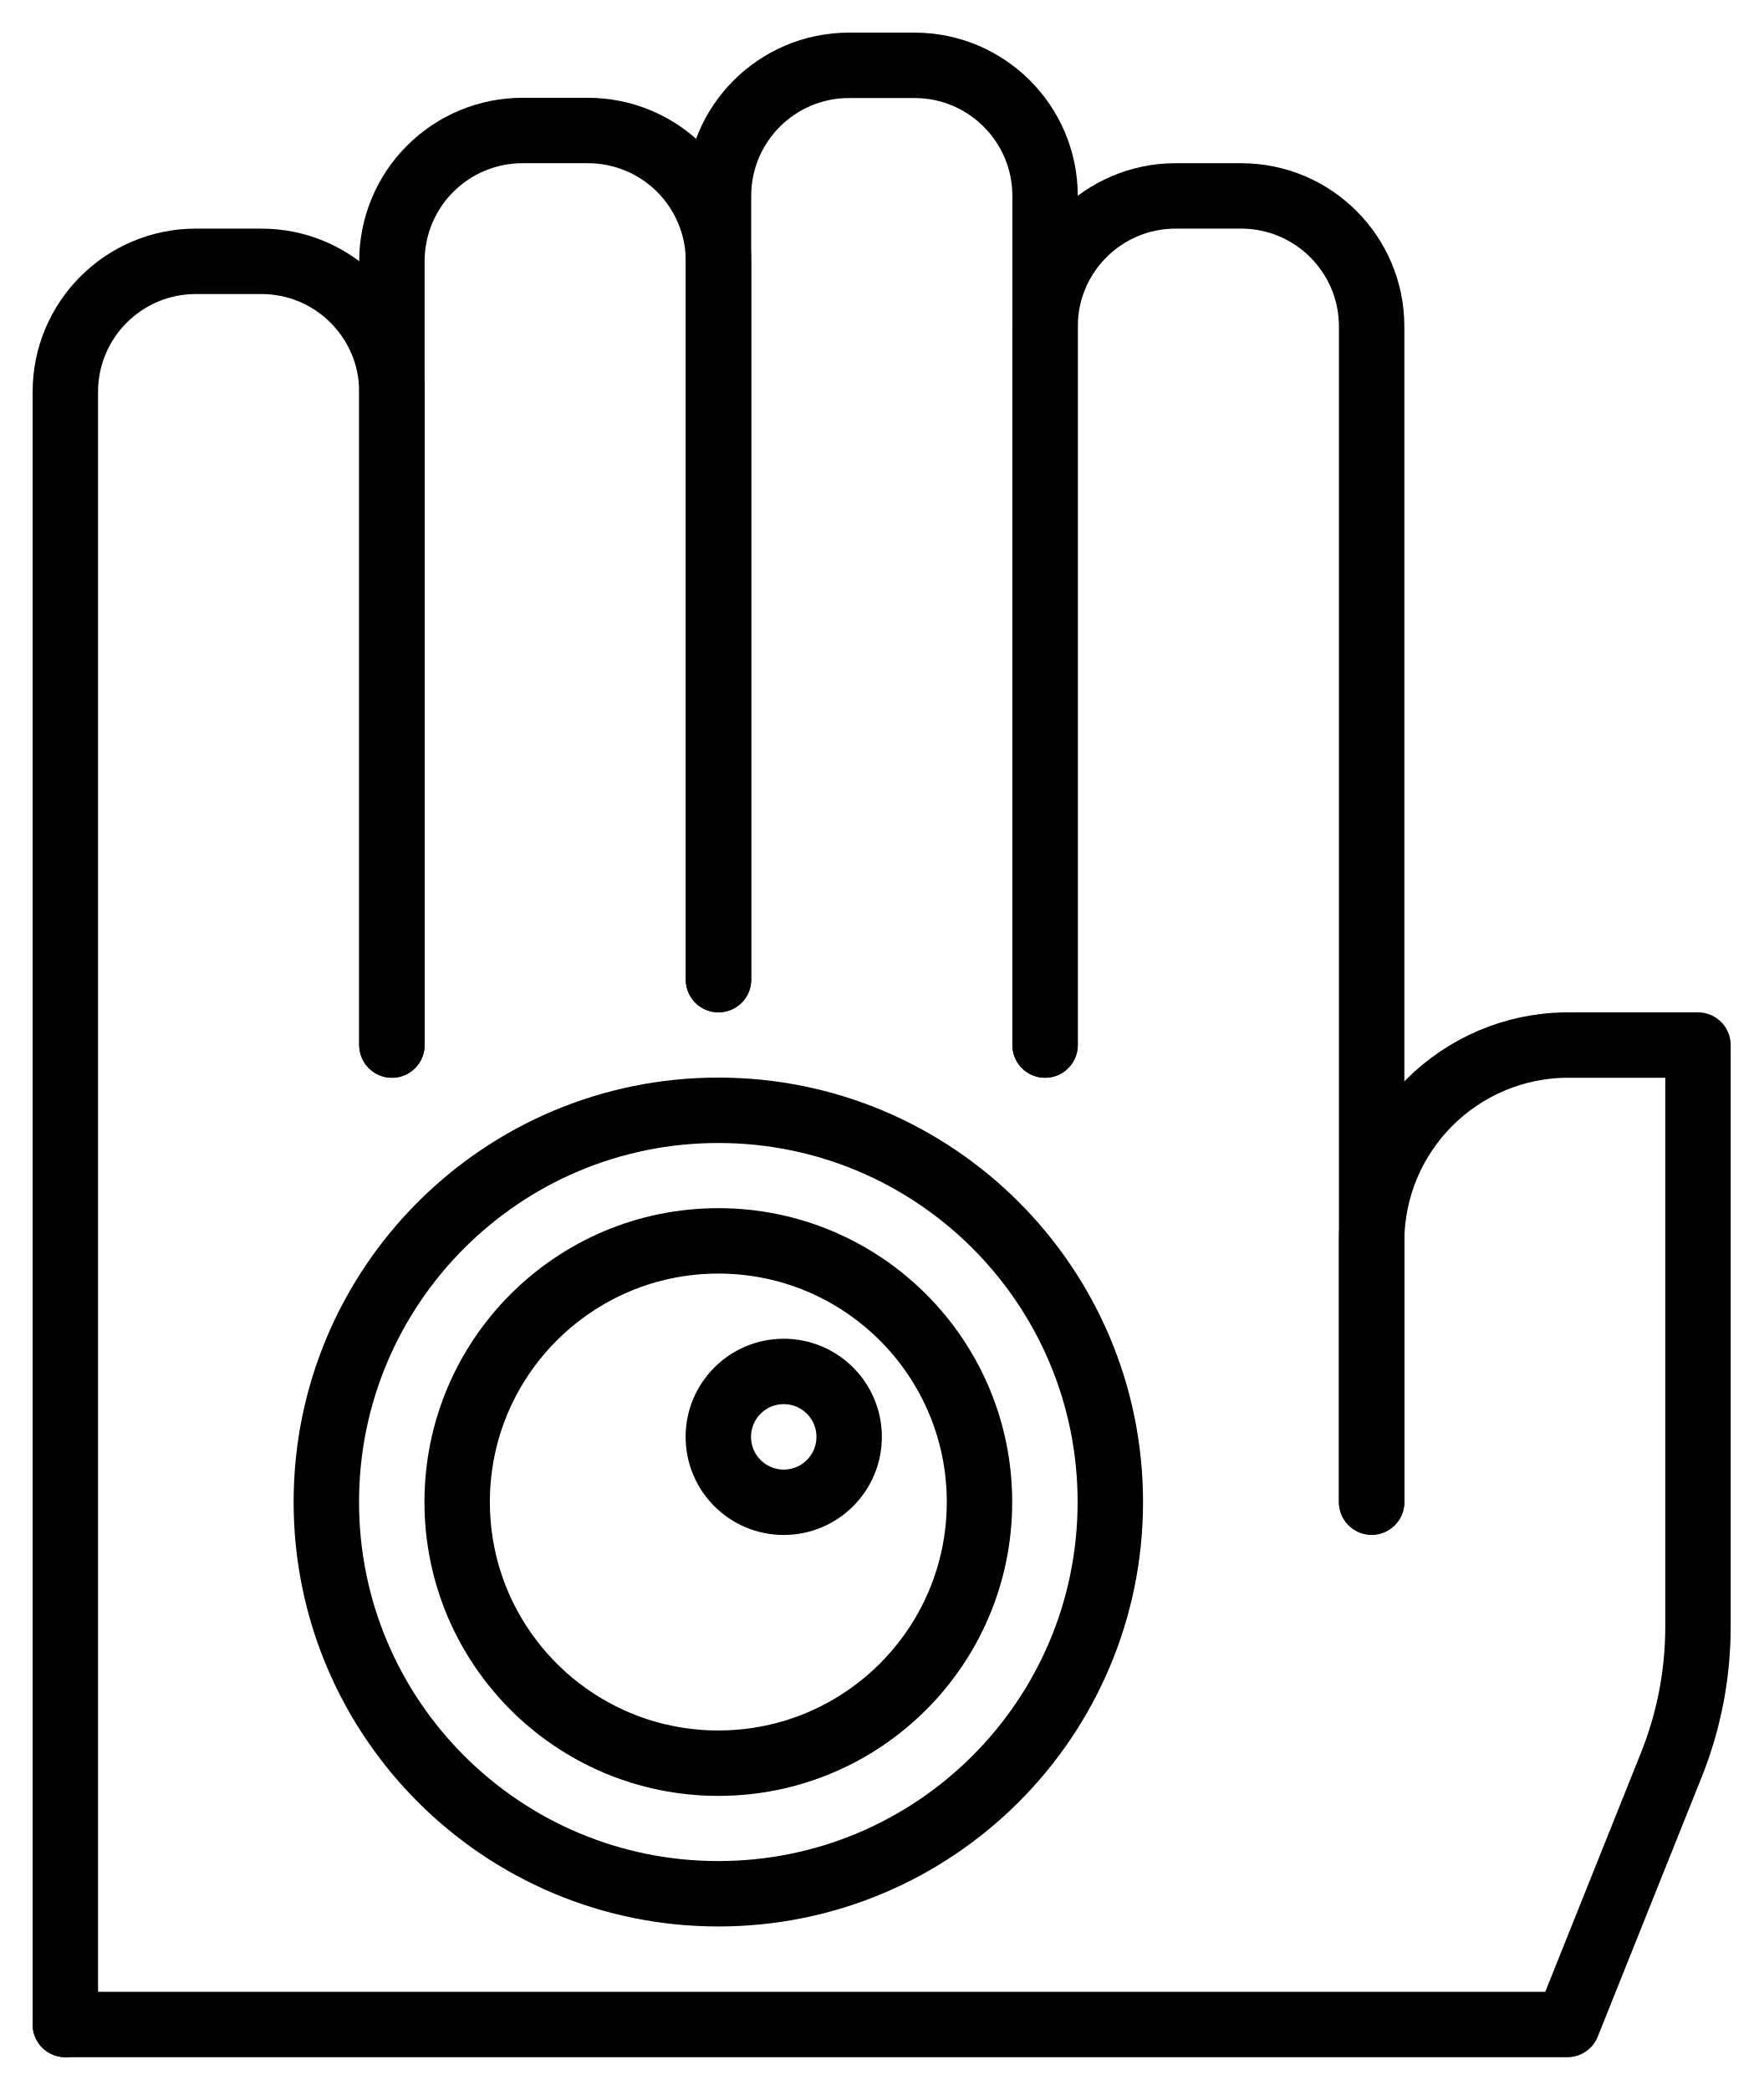
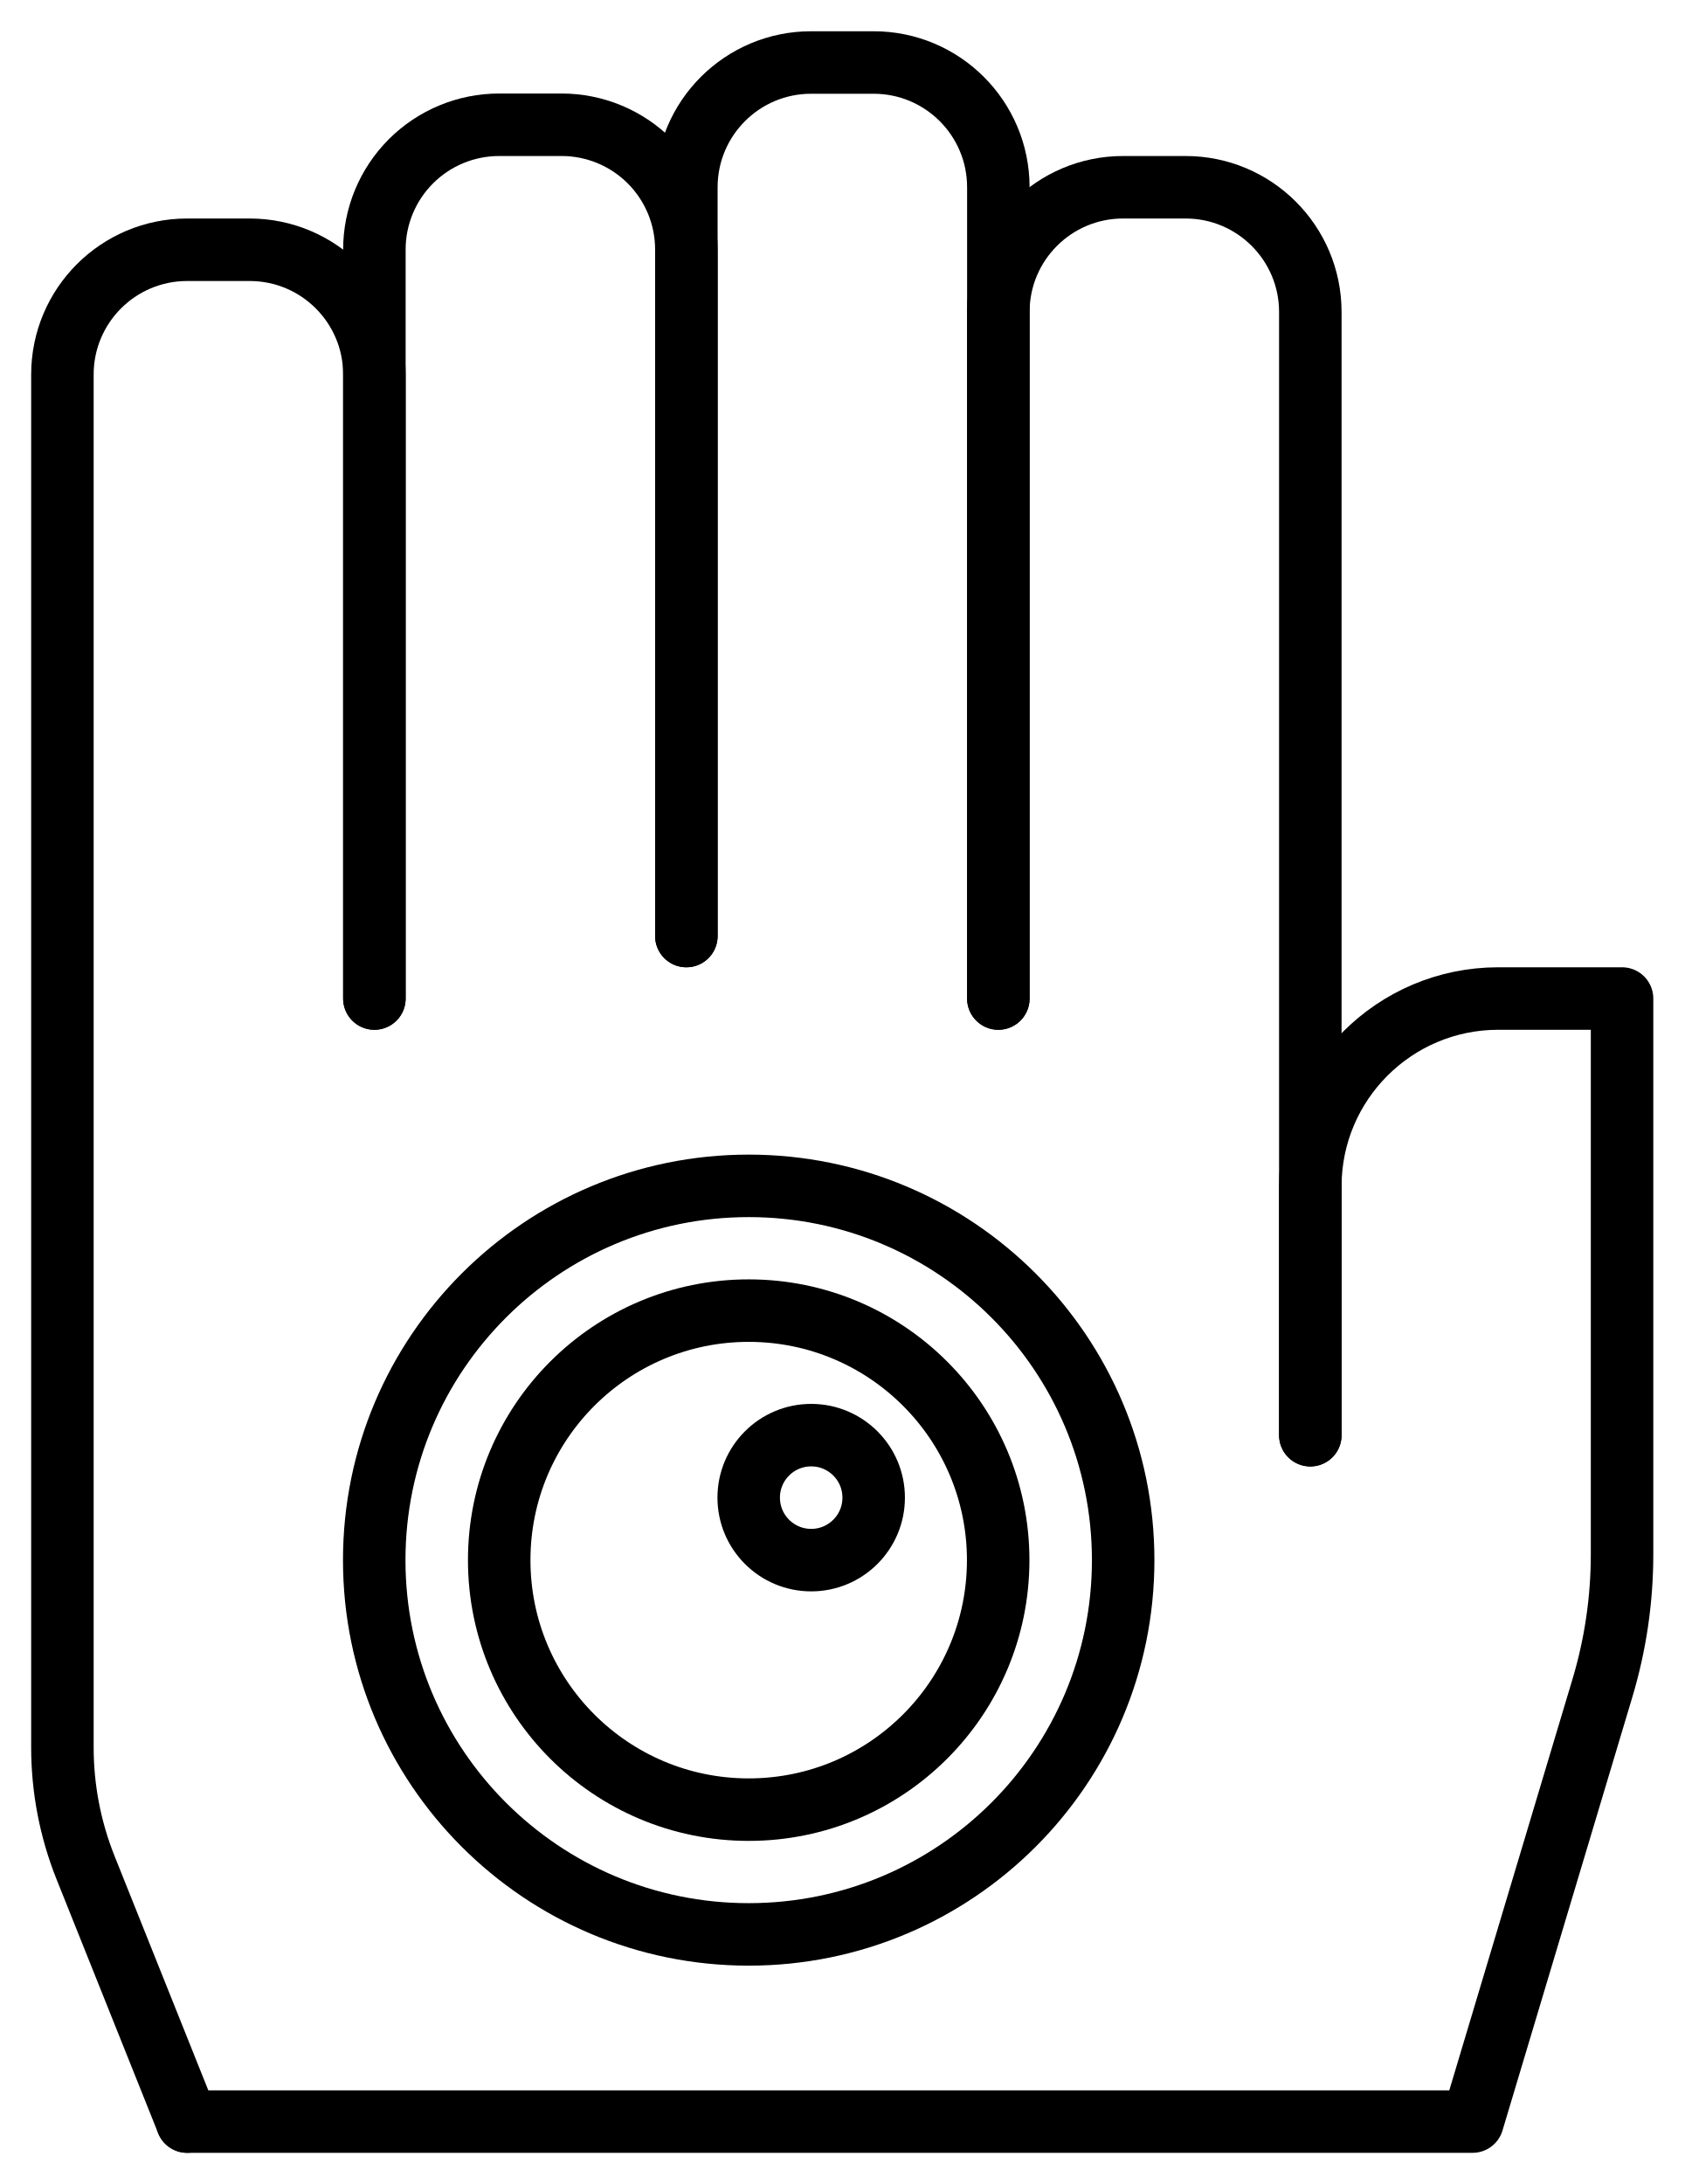
- <svg xmlns="http://www.w3.org/2000/svg" width="27" height="32" viewBox="0 0 7.144 8.467" version="1.1" id="svg1">
+ <svg xmlns="http://www.w3.org/2000/svg" width="27" height="35" viewBox="0 0 7.144 9.26" version="1.1" id="svg1">
  <defs id="defs1">
    </defs>
  <g id="layer1">
-     <path style="fill:#000000;fill-opacity:0;stroke:#000000;stroke-width:0.265;stroke-linecap:round;stroke-linejoin:round" d="M 1.323,9.26 V 2.646 A 0.529,0.529 135 0 1 1.852,2.117 h 0.265 a 0.529,0.529 45 0 1 0.529,0.529 v 2.646" id="path2" transform="translate(-1.058333,-1.058334)" />
+     <path style="fill:#000000;fill-opacity:0;stroke:#000000;stroke-width:0.265;stroke-linecap:round;stroke-linejoin:round" d="M 1.852,10.054 1.421,8.977 A 1.374,1.374 79.099 0 1 1.323,8.467 l 0,-5.821 A 0.529,0.529 135 0 1 1.852,2.117 h 0.265 a 0.529,0.529 45 0 1 0.529,0.529 v 2.646" id="path2" transform="translate(-1.058333,-1.058334)" />
    <path style="fill:#000000;fill-opacity:0;stroke:#000000;stroke-width:0.265;stroke-linecap:round;stroke-linejoin:round" d="M 2.646,5.292 V 2.117 A 0.529,0.529 135 0 1 3.175,1.587 H 3.44 A 0.529,0.529 45 0 1 3.969,2.117 l 0,2.91" id="path3" transform="translate(-1.058333,-1.058334)" />
    <path style="fill:#000000;fill-opacity:0;stroke:#000000;stroke-width:0.265;stroke-linecap:round;stroke-linejoin:round" d="M 3.969,5.027 V 1.852 A 0.529,0.529 135 0 1 4.498,1.323 h 0.265 a 0.529,0.529 45 0 1 0.529,0.529 v 3.44" id="path4" transform="translate(-1.058333,-1.058334)" />
    <path style="fill:#000000;fill-opacity:0;stroke:#000000;stroke-width:0.265;stroke-linecap:round;stroke-linejoin:round" d="M 5.292,5.292 V 2.381 A 0.529,0.529 135 0 1 5.821,1.852 l 0.265,0 A 0.529,0.529 45 0 1 6.615,2.381 l 2e-7,4.762" id="path5" transform="translate(-1.058333,-1.058334)" />
-     <path style="fill:#000000;fill-opacity:0;stroke:#000000;stroke-width:0.265;stroke-linecap:round;stroke-linejoin:round" d="m 6.615,7.144 -1e-7,-1.056 A 0.797,0.797 135 0 1 7.411,5.292 h 0.526 l 2e-7,2.356 A 1.504,1.504 100.901 0 1 7.83,8.206 l -0.422,1.054 -6.085,-2e-7" id="path6" transform="translate(-1.058333,-1.058334)" />
-     <ellipse style="fill:#000000;fill-opacity:0;stroke:#000000;stroke-width:0.265;stroke-linecap:round;stroke-linejoin:round" id="path11" cy="6.085" cx="2.91" rx="1.588" ry="1.587" />
-     <ellipse style="fill:#000000;fill-opacity:0;stroke:#000000;stroke-width:0.265;stroke-linecap:round;stroke-linejoin:round" id="path12" cx="2.91" cy="6.085" rx="1.058" ry="1.058" />
-     <circle style="fill:#000000;fill-opacity:0;stroke:#000000;stroke-width:0.265;stroke-linecap:round;stroke-linejoin:round" id="path13" cx="3.175" cy="5.821" r="0.265" />
+     <path style="fill:#000000;fill-opacity:0;stroke:#000000;stroke-width:0.265;stroke-linecap:round;stroke-linejoin:round" d="m 6.615,7.144 -1e-7,-1.056 A 0.797,0.797 135 0 1 7.411,5.292 h 0.526 l 2e-7,2.356 A 1.975,1.975 98.345 0 1 7.854,8.215 L 7.303,10.054 H 1.852" id="path6" transform="translate(-1.058333,-1.058334)" />
+     <ellipse style="fill:#000000;fill-opacity:0;stroke:#000000;stroke-width:0.265;stroke-linecap:round;stroke-linejoin:round" id="path11" cy="6.615" cx="3.175" rx="1.588" ry="1.587" />
+     <ellipse style="fill:#000000;fill-opacity:0;stroke:#000000;stroke-width:0.265;stroke-linecap:round;stroke-linejoin:round" id="path12" cx="3.175" cy="6.615" rx="1.058" ry="1.058" />
+     <circle style="fill:#000000;fill-opacity:0;stroke:#000000;stroke-width:0.265;stroke-linecap:round;stroke-linejoin:round" id="path13" cx="3.44" cy="6.35" r="0.265" />
  </g>
</svg>
